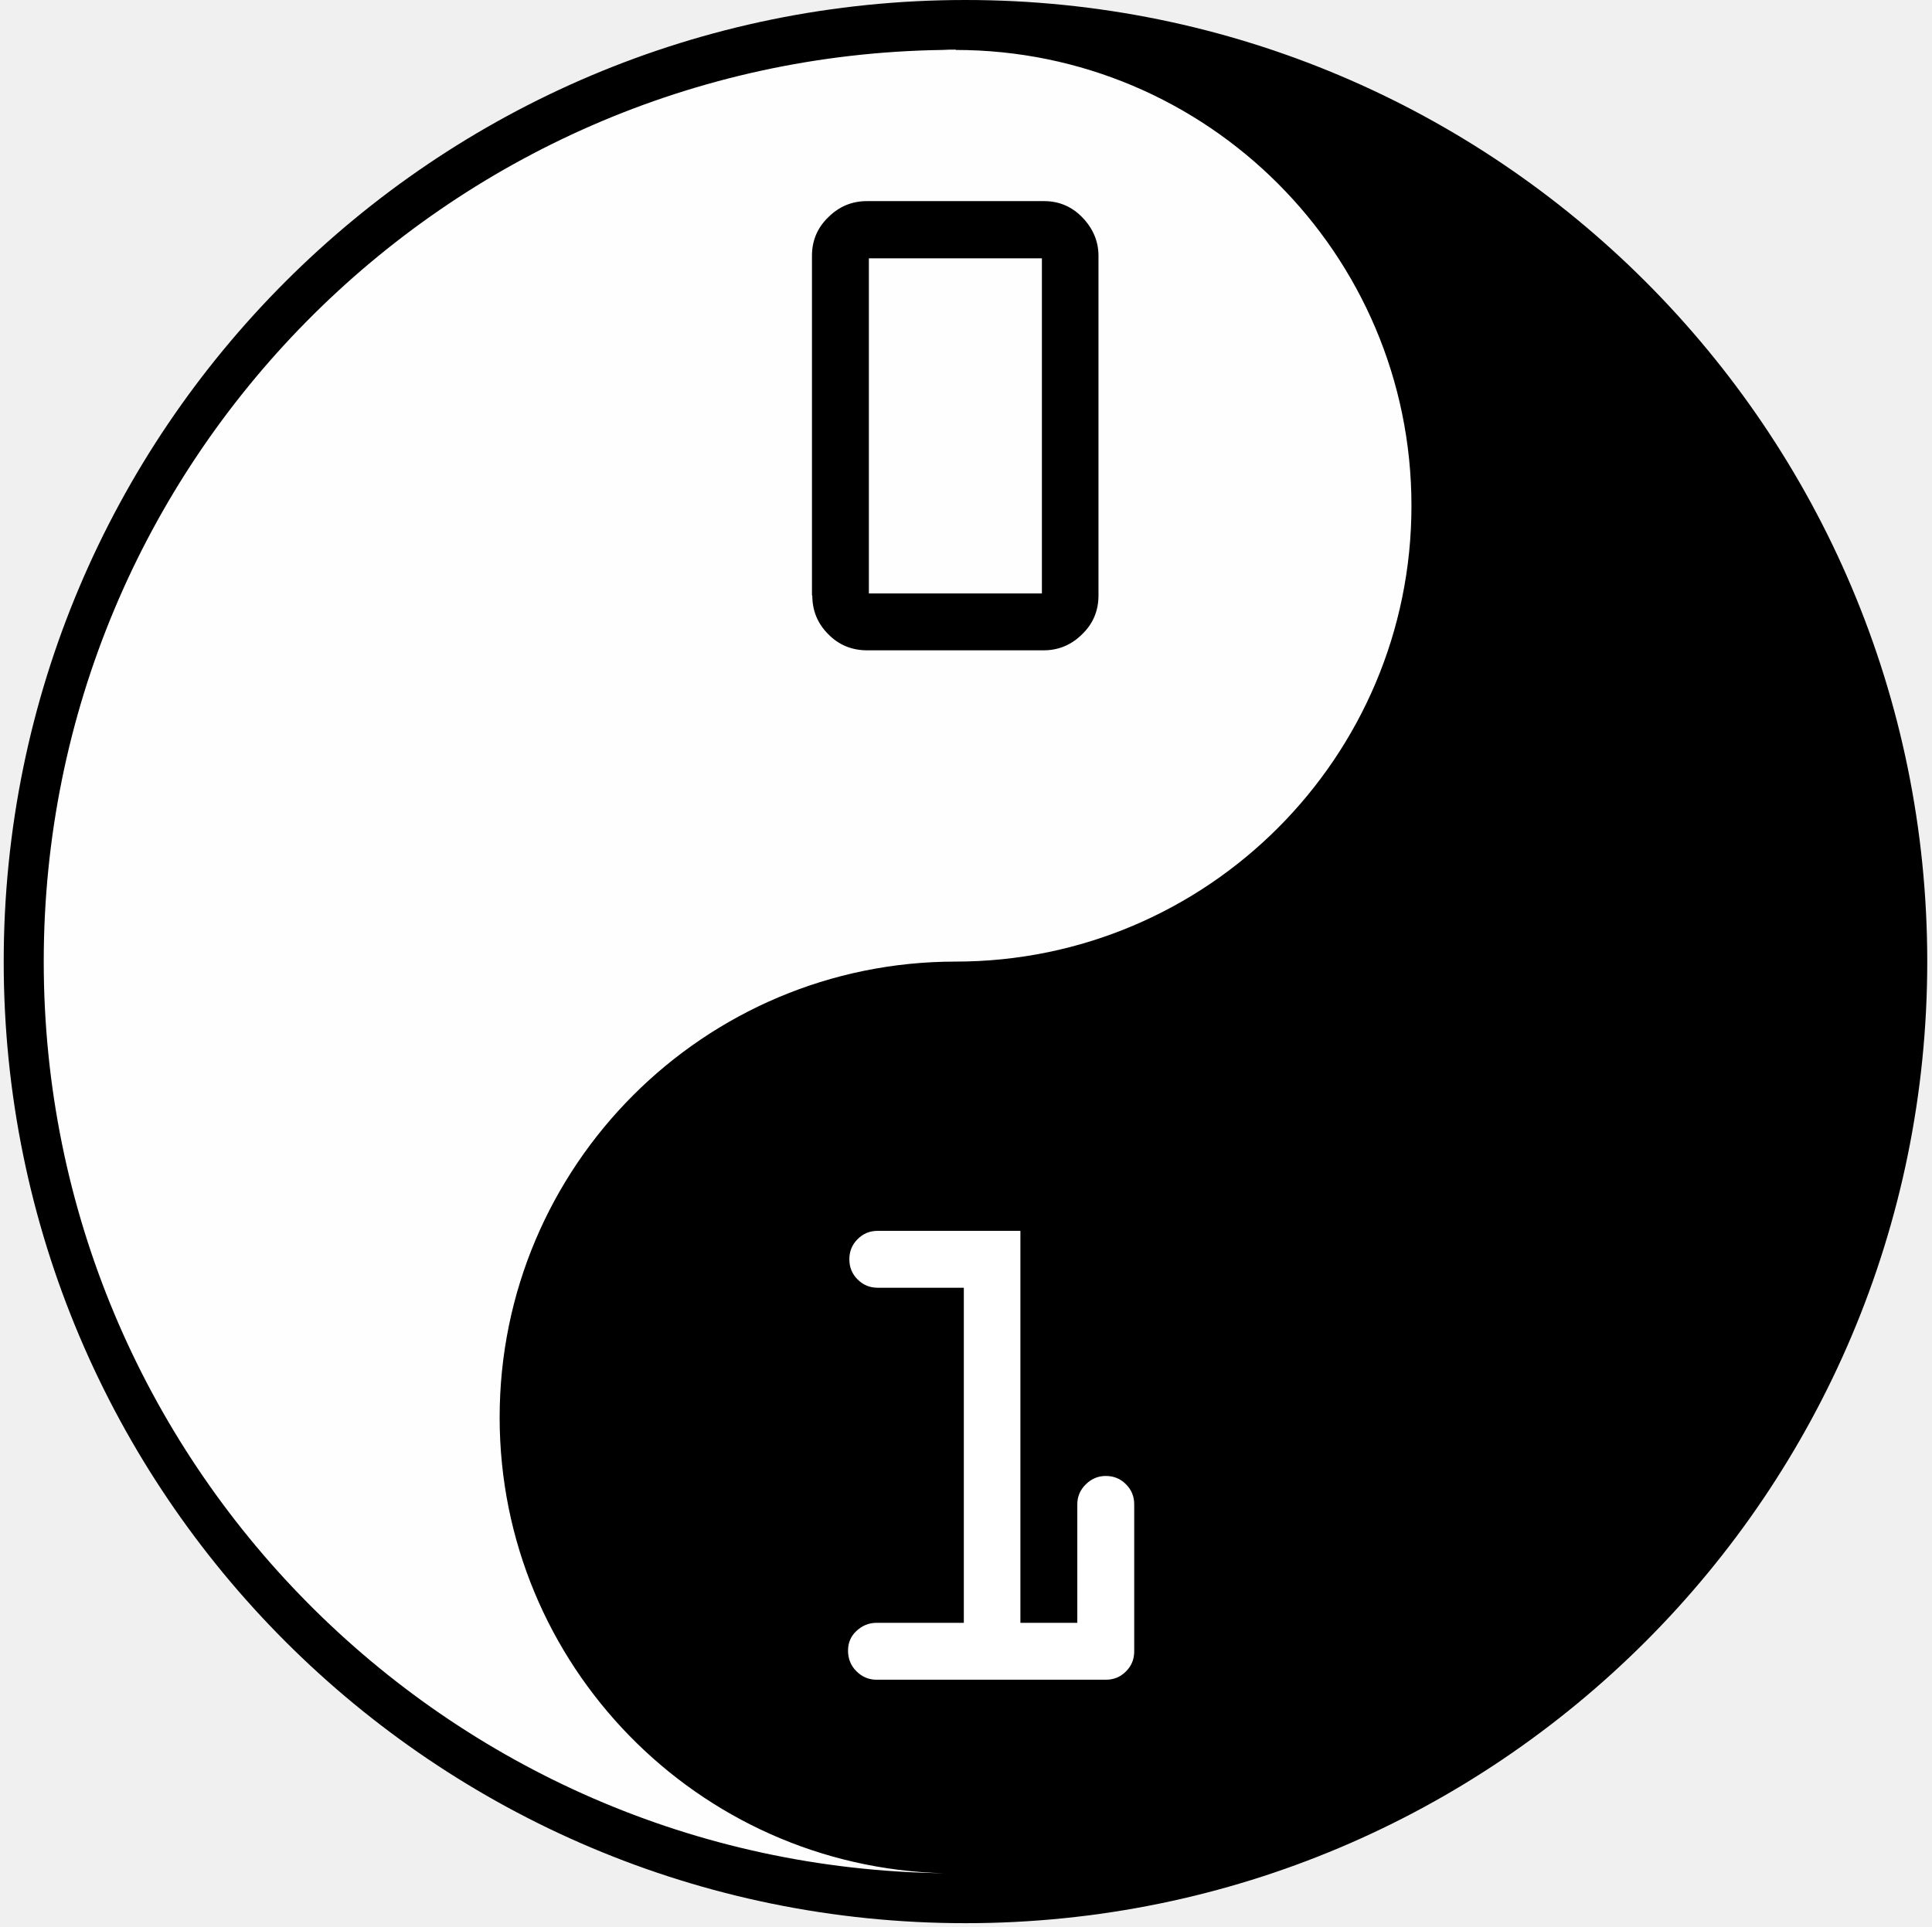
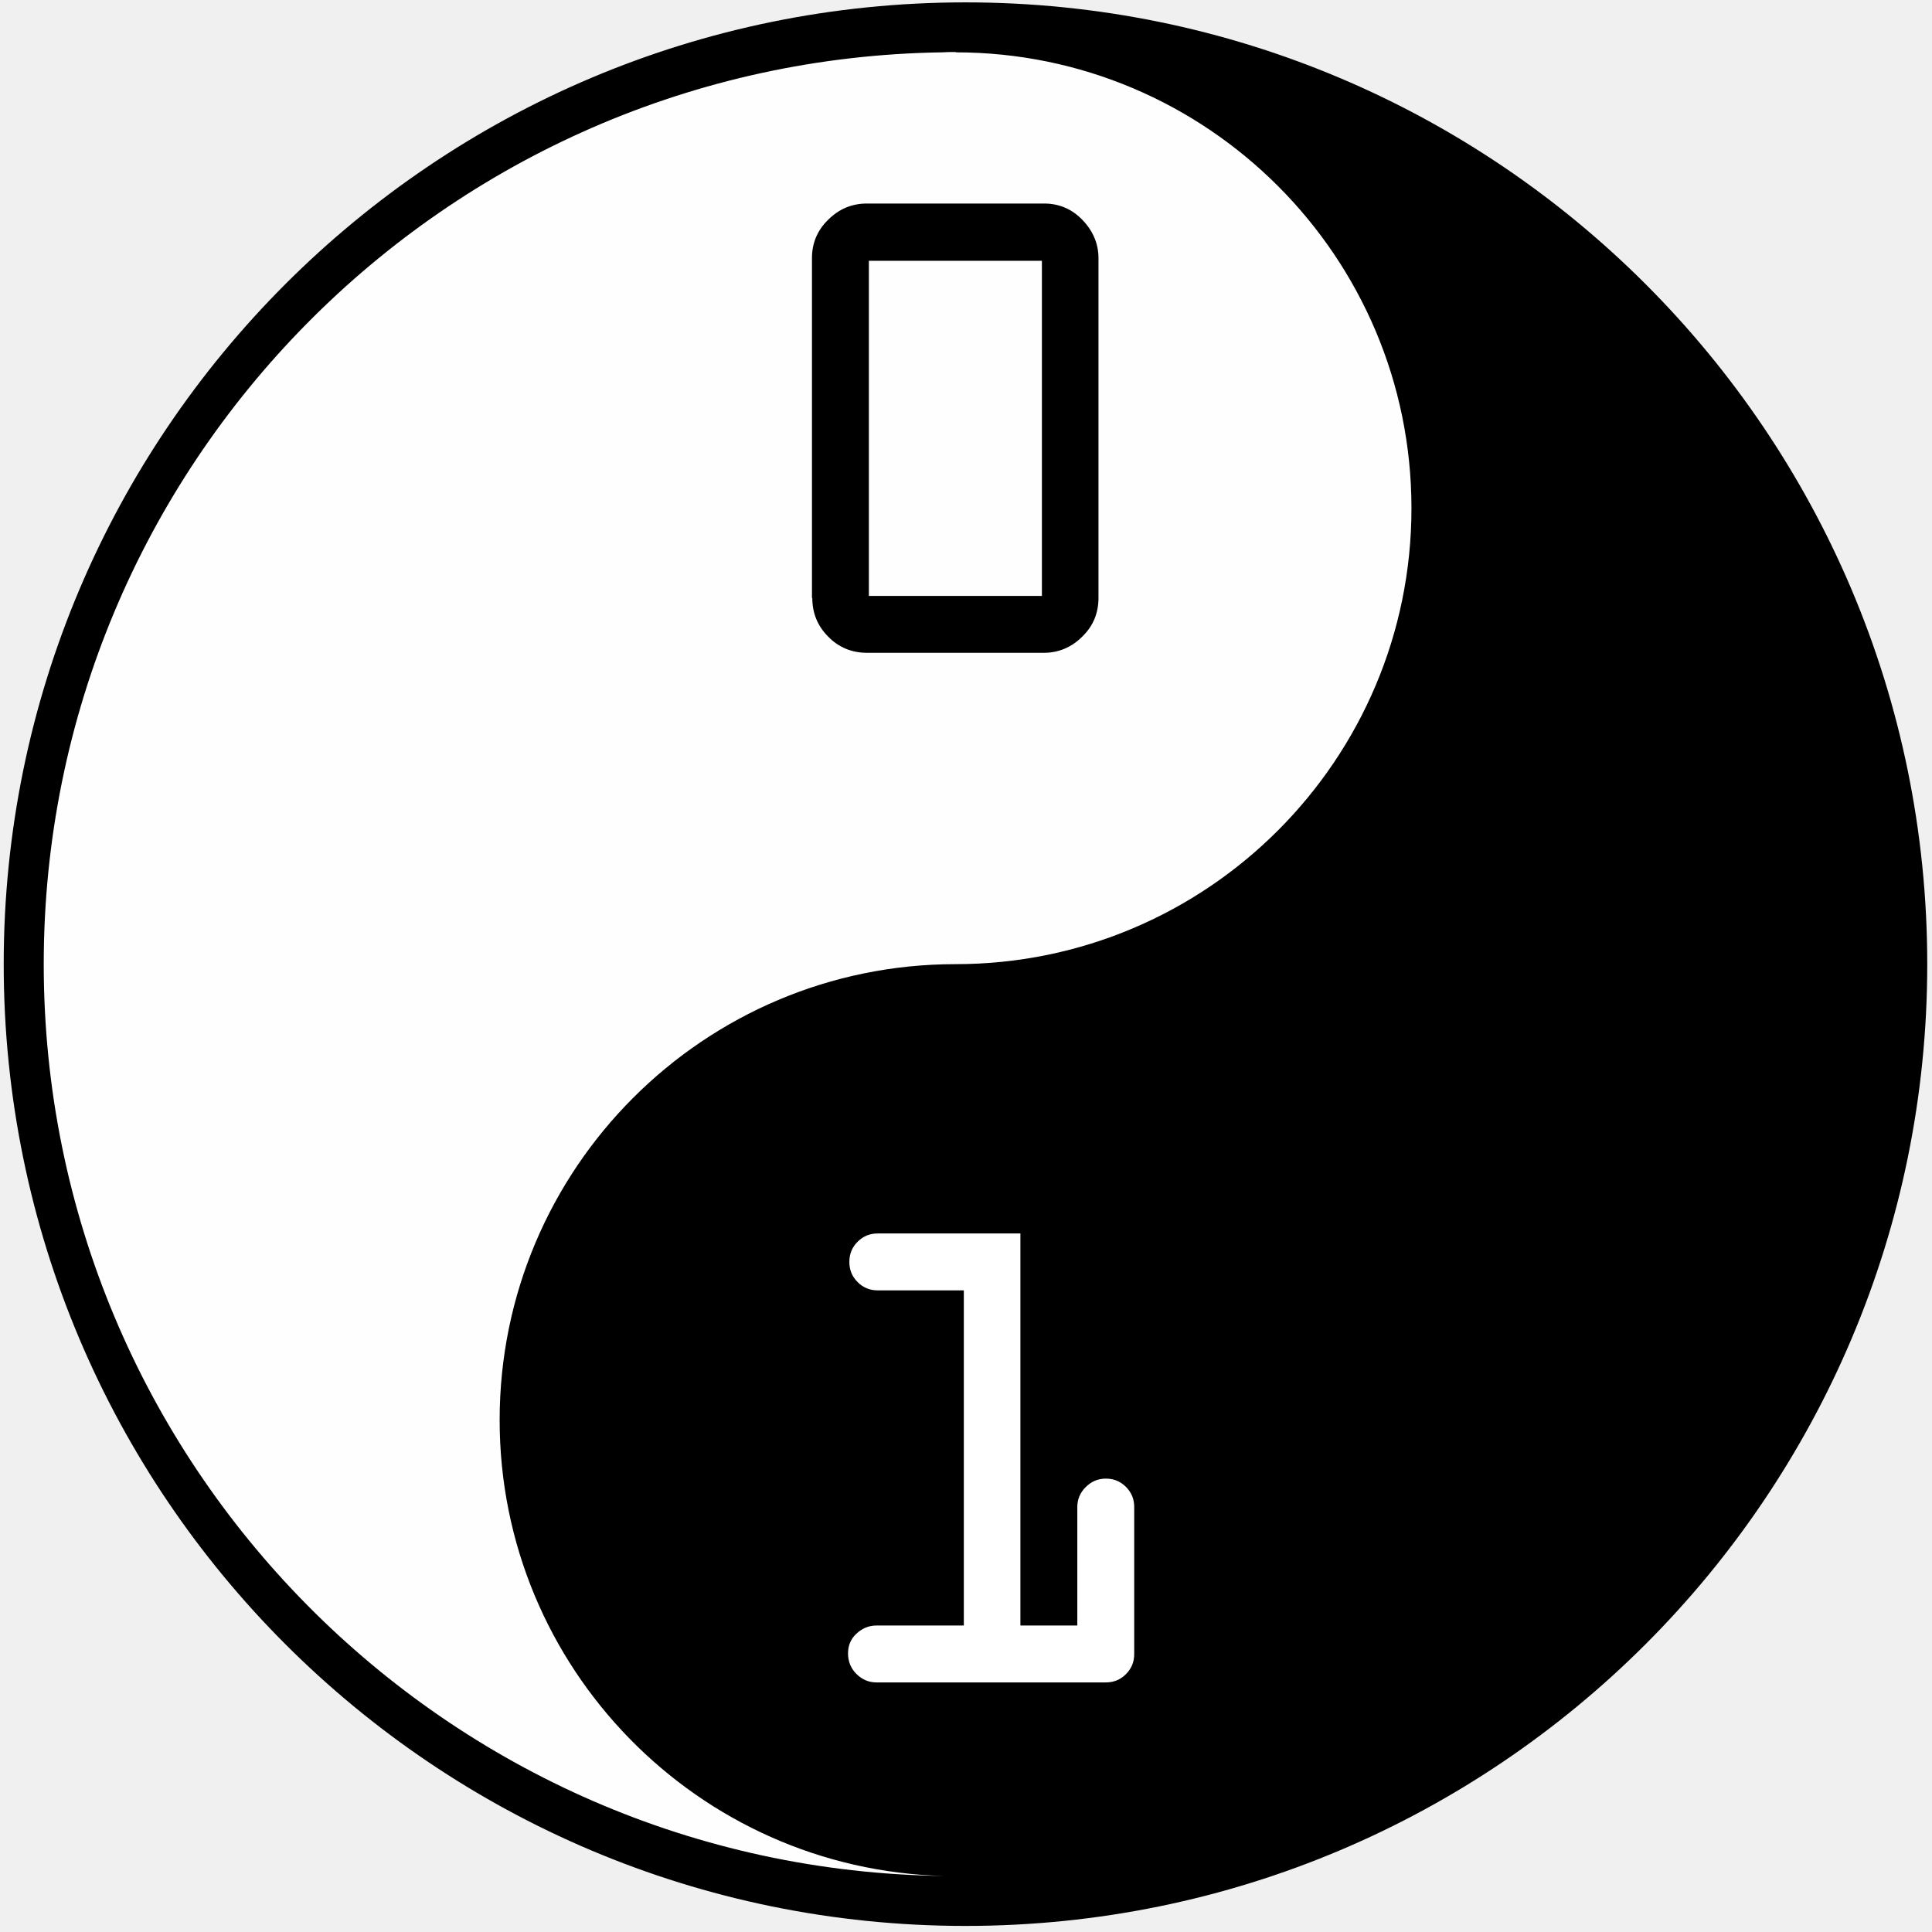
- <svg xmlns="http://www.w3.org/2000/svg" width="406" height="405" viewBox="0 0 406 405" fill="none">
+ <svg xmlns="http://www.w3.org/2000/svg" width="20" height="20" viewBox="0 0 406 405" fill="none">
  <path d="M202.056 400.26C311.491 400.26 400.205 311.546 400.205 202.112C400.205 92.677 311.491 3.963 202.056 3.963C92.622 3.963 3.907 92.677 3.907 202.112C3.907 311.546 92.622 400.26 202.056 400.26Z" fill="#FEFEFE" />
  <path fill-rule="evenodd" clip-rule="evenodd" d="M202.891 0C314.48 0 405.002 90.453 405.002 202.112C405.002 313.701 314.549 404.223 202.891 404.223C91.302 404.223 0.779 313.77 0.779 202.112C0.779 90.523 91.232 0 202.891 0ZM200.874 10.429C199.901 10.429 198.997 10.429 198.024 10.498C93.526 12.028 9.191 97.267 9.191 202.112C9.191 307.096 93.735 392.404 198.371 393.725C146.644 392.404 104.998 349.993 104.998 297.918C104.998 245.009 147.965 202.112 200.805 202.112C253.714 202.112 296.611 159.145 296.611 106.305C296.611 53.396 253.644 10.498 200.805 10.498L200.874 10.429Z" fill="black" />
  <path fill-rule="evenodd" clip-rule="evenodd" d="M170.631 125.147V53.743C170.631 50.615 171.743 47.903 174.037 45.678C176.332 43.384 179.043 42.272 182.172 42.272H219.438C222.497 42.272 225.208 43.384 227.433 45.678C229.658 47.973 230.84 50.684 230.84 53.743V125.147C230.84 128.345 229.727 131.056 227.433 133.281C225.208 135.506 222.497 136.688 219.299 136.688H182.241C179.043 136.688 176.262 135.575 174.037 133.281C171.812 131.056 170.7 128.345 170.7 125.147H170.631ZM218.951 124.729V54.3H182.589V124.729H218.951Z" fill="black" />
  <path fill-rule="evenodd" clip-rule="evenodd" d="M184.188 341.094H202.543V270.664H184.466C182.798 270.664 181.407 270.108 180.225 268.926C179.043 267.744 178.487 266.354 178.487 264.685C178.487 263.016 179.043 261.626 180.225 260.444C181.407 259.262 182.798 258.706 184.466 258.706H214.432V341.094H226.39V316.204C226.39 314.605 226.946 313.214 228.128 312.032C229.31 310.85 230.701 310.224 232.369 310.224C234.038 310.224 235.429 310.781 236.611 311.963C237.793 313.145 238.349 314.535 238.349 316.204V347.073C238.349 348.742 237.793 350.132 236.611 351.314C235.429 352.496 234.038 353.052 232.369 353.052H184.188C182.519 353.052 181.129 352.427 179.947 351.245C178.765 350.063 178.209 348.603 178.209 346.934C178.209 345.335 178.765 343.944 179.947 342.832C181.129 341.72 182.519 341.094 184.188 341.094Z" fill="white" />
</svg>
